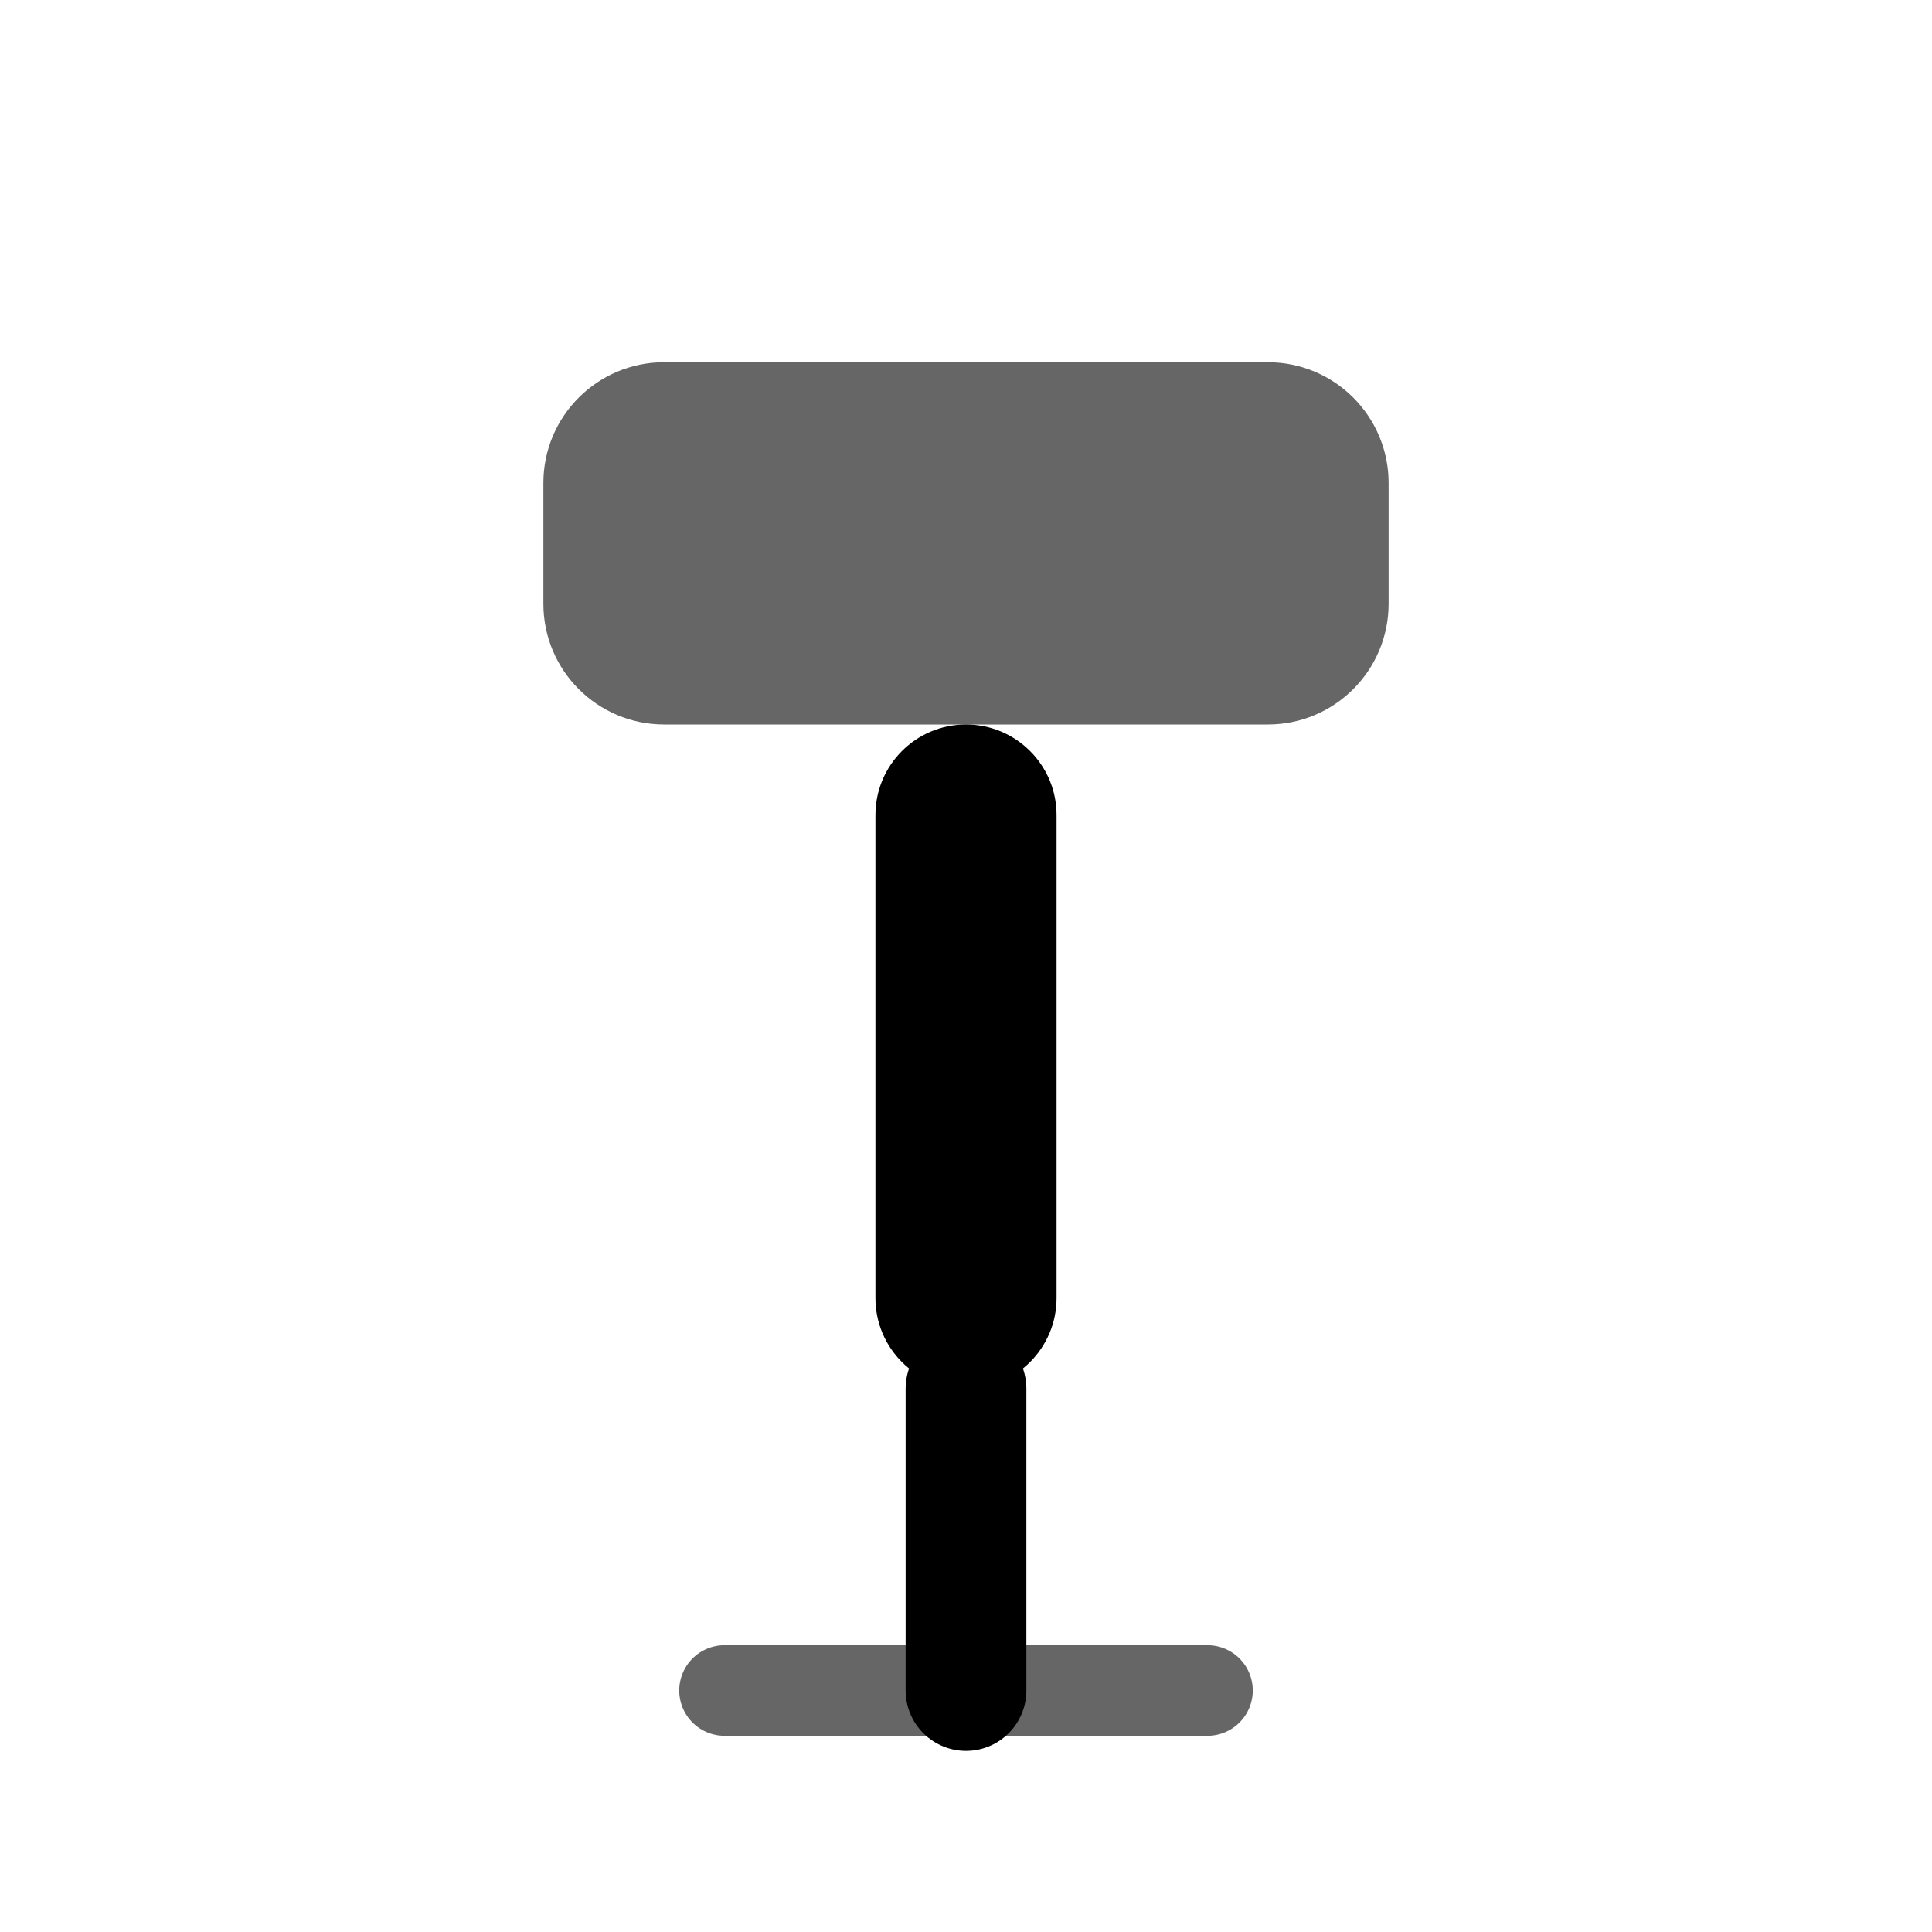
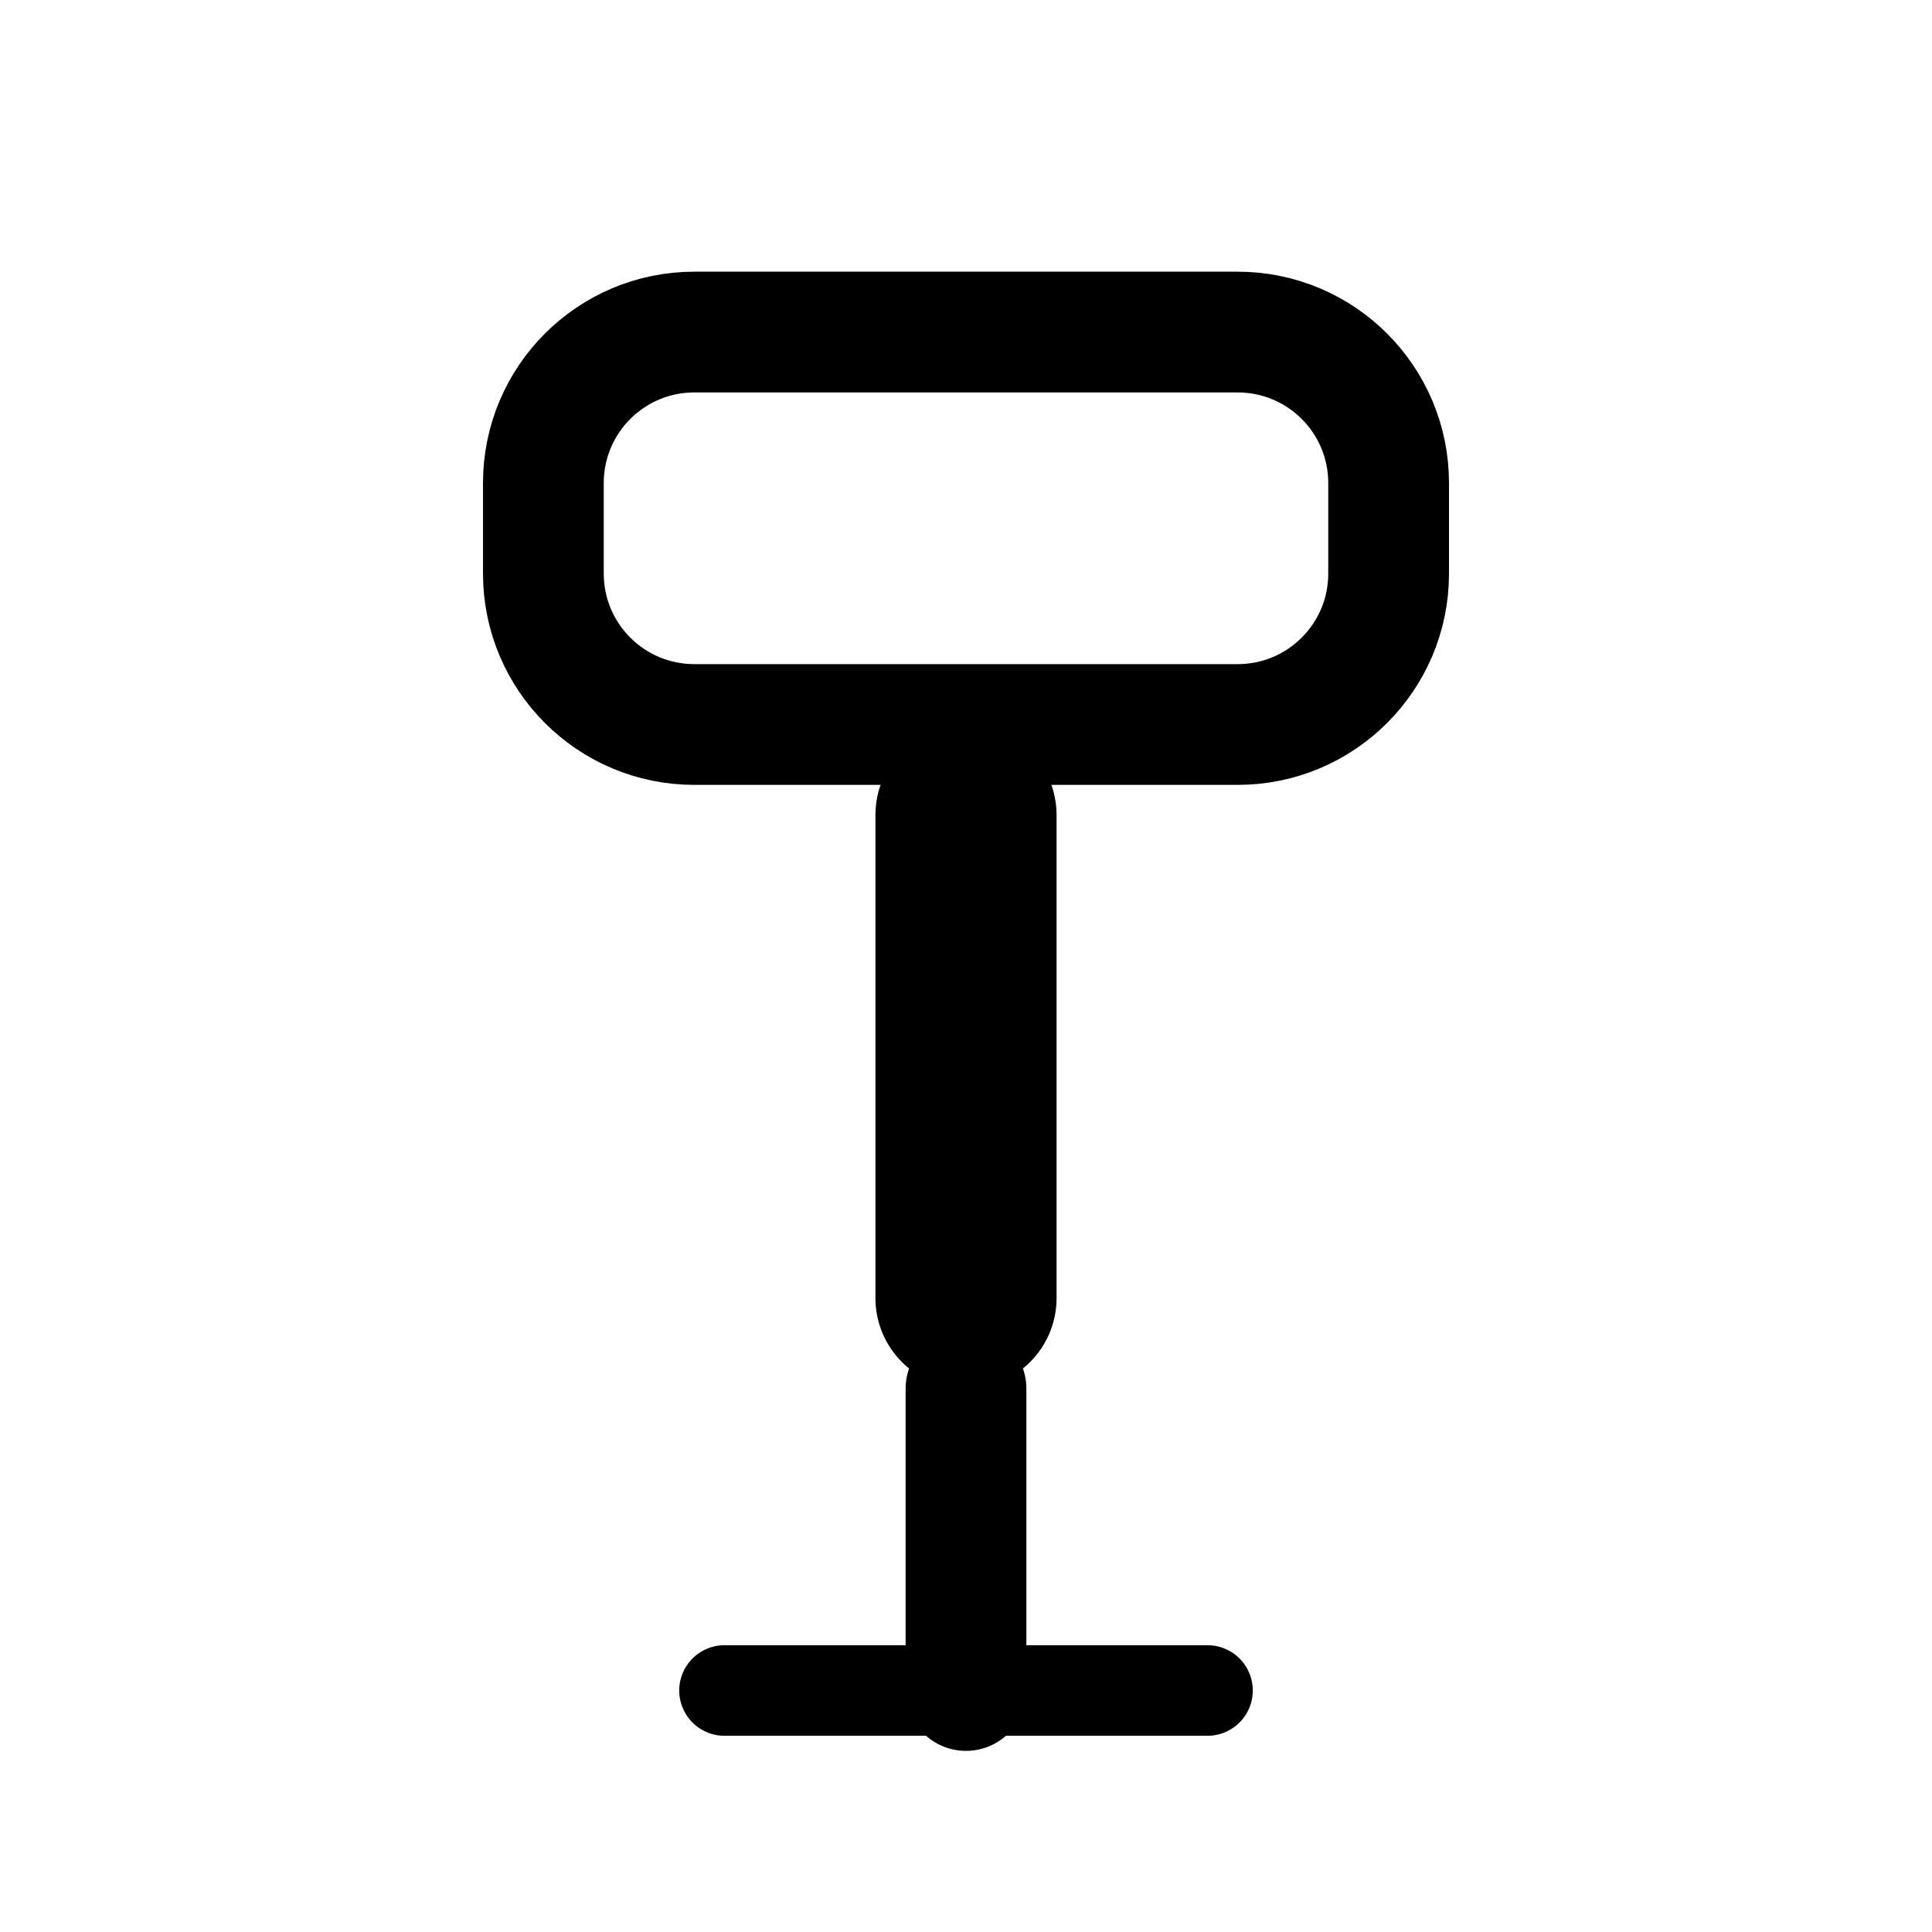
<svg xmlns="http://www.w3.org/2000/svg" viewBox="0 0 128 128" aria-hidden="true" role="img">
-   <rect x="36" y="24" width="56" height="24" rx="8" ry="8" fill="currentColor" opacity="0.6" />
+   <rect x="36" y="22" width="56" height="26" rx="10" ry="10" fill="none" stroke="currentColor" stroke-width="8" />
  <rect x="58" y="48" width="12" height="44" rx="6" fill="currentColor" />
  <path d="M64 92v20" fill="none" stroke="currentColor" stroke-width="8" stroke-linecap="round" />
-   <path d="M48 112h32" fill="none" stroke="currentColor" stroke-width="6" stroke-linecap="round" opacity="0.6" />
+   <path d="M48 112h32" fill="none" stroke="currentColor" stroke-width="6" stroke-linecap="round" />
</svg>
